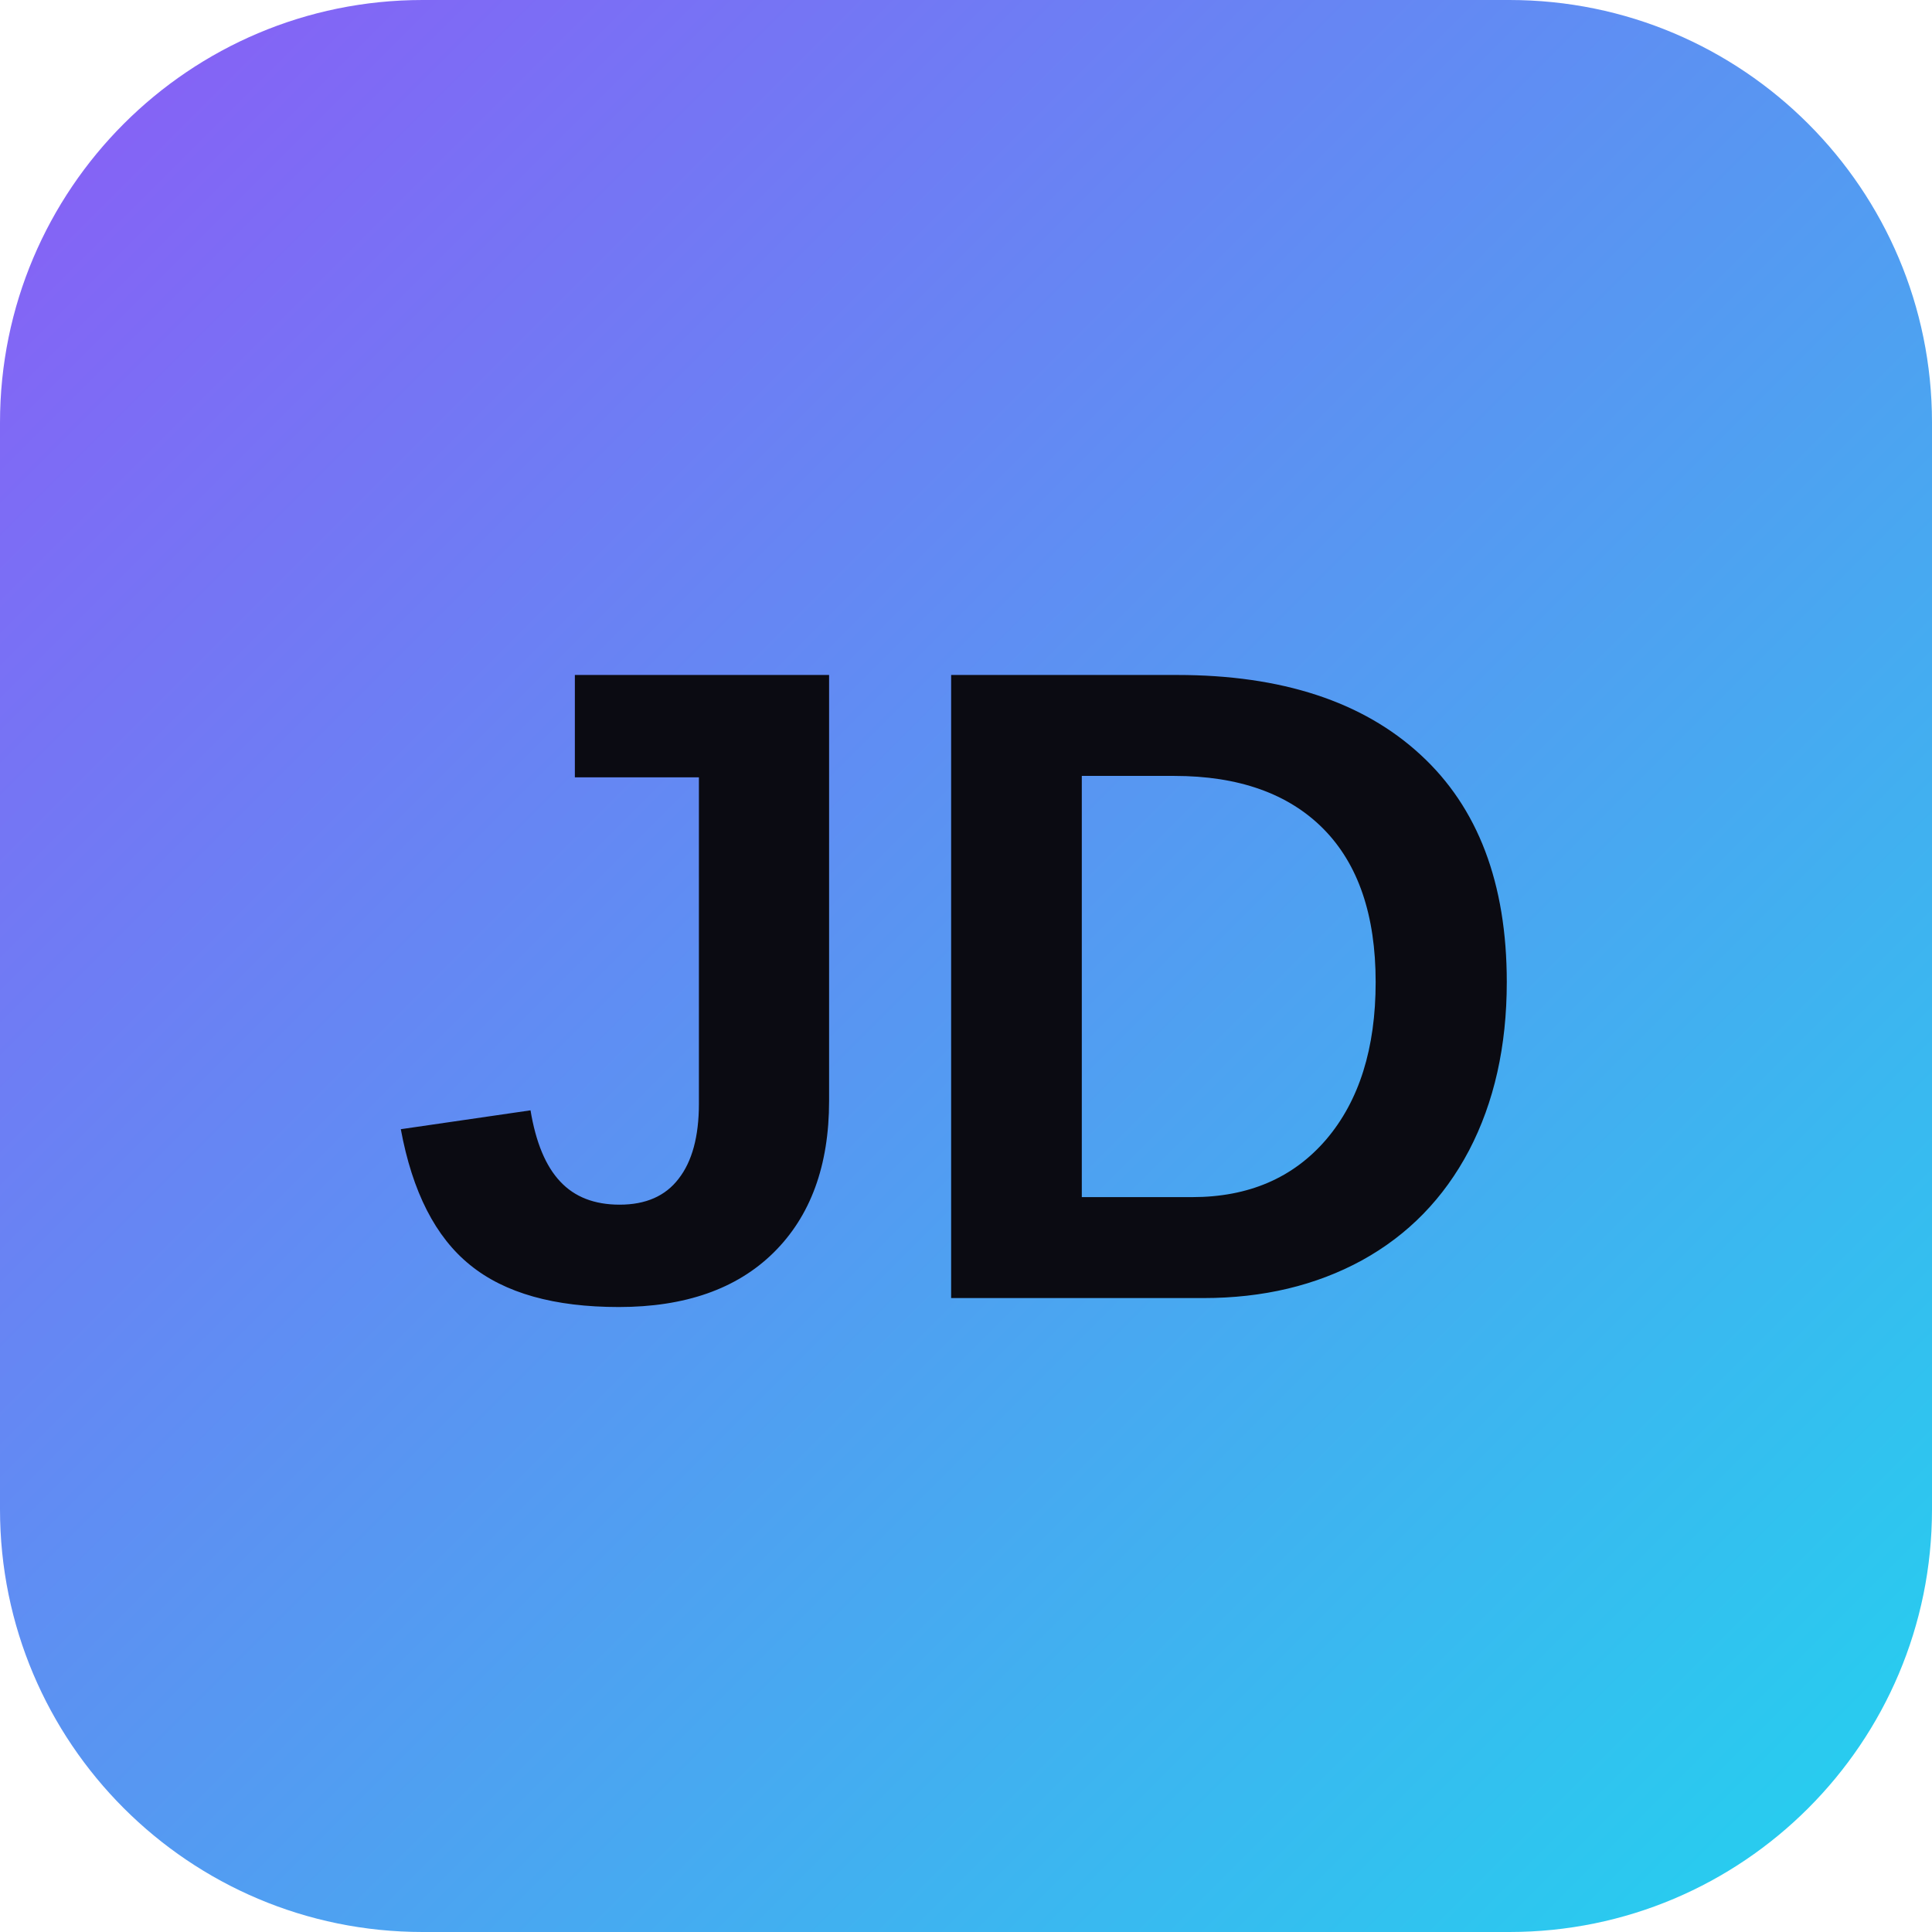
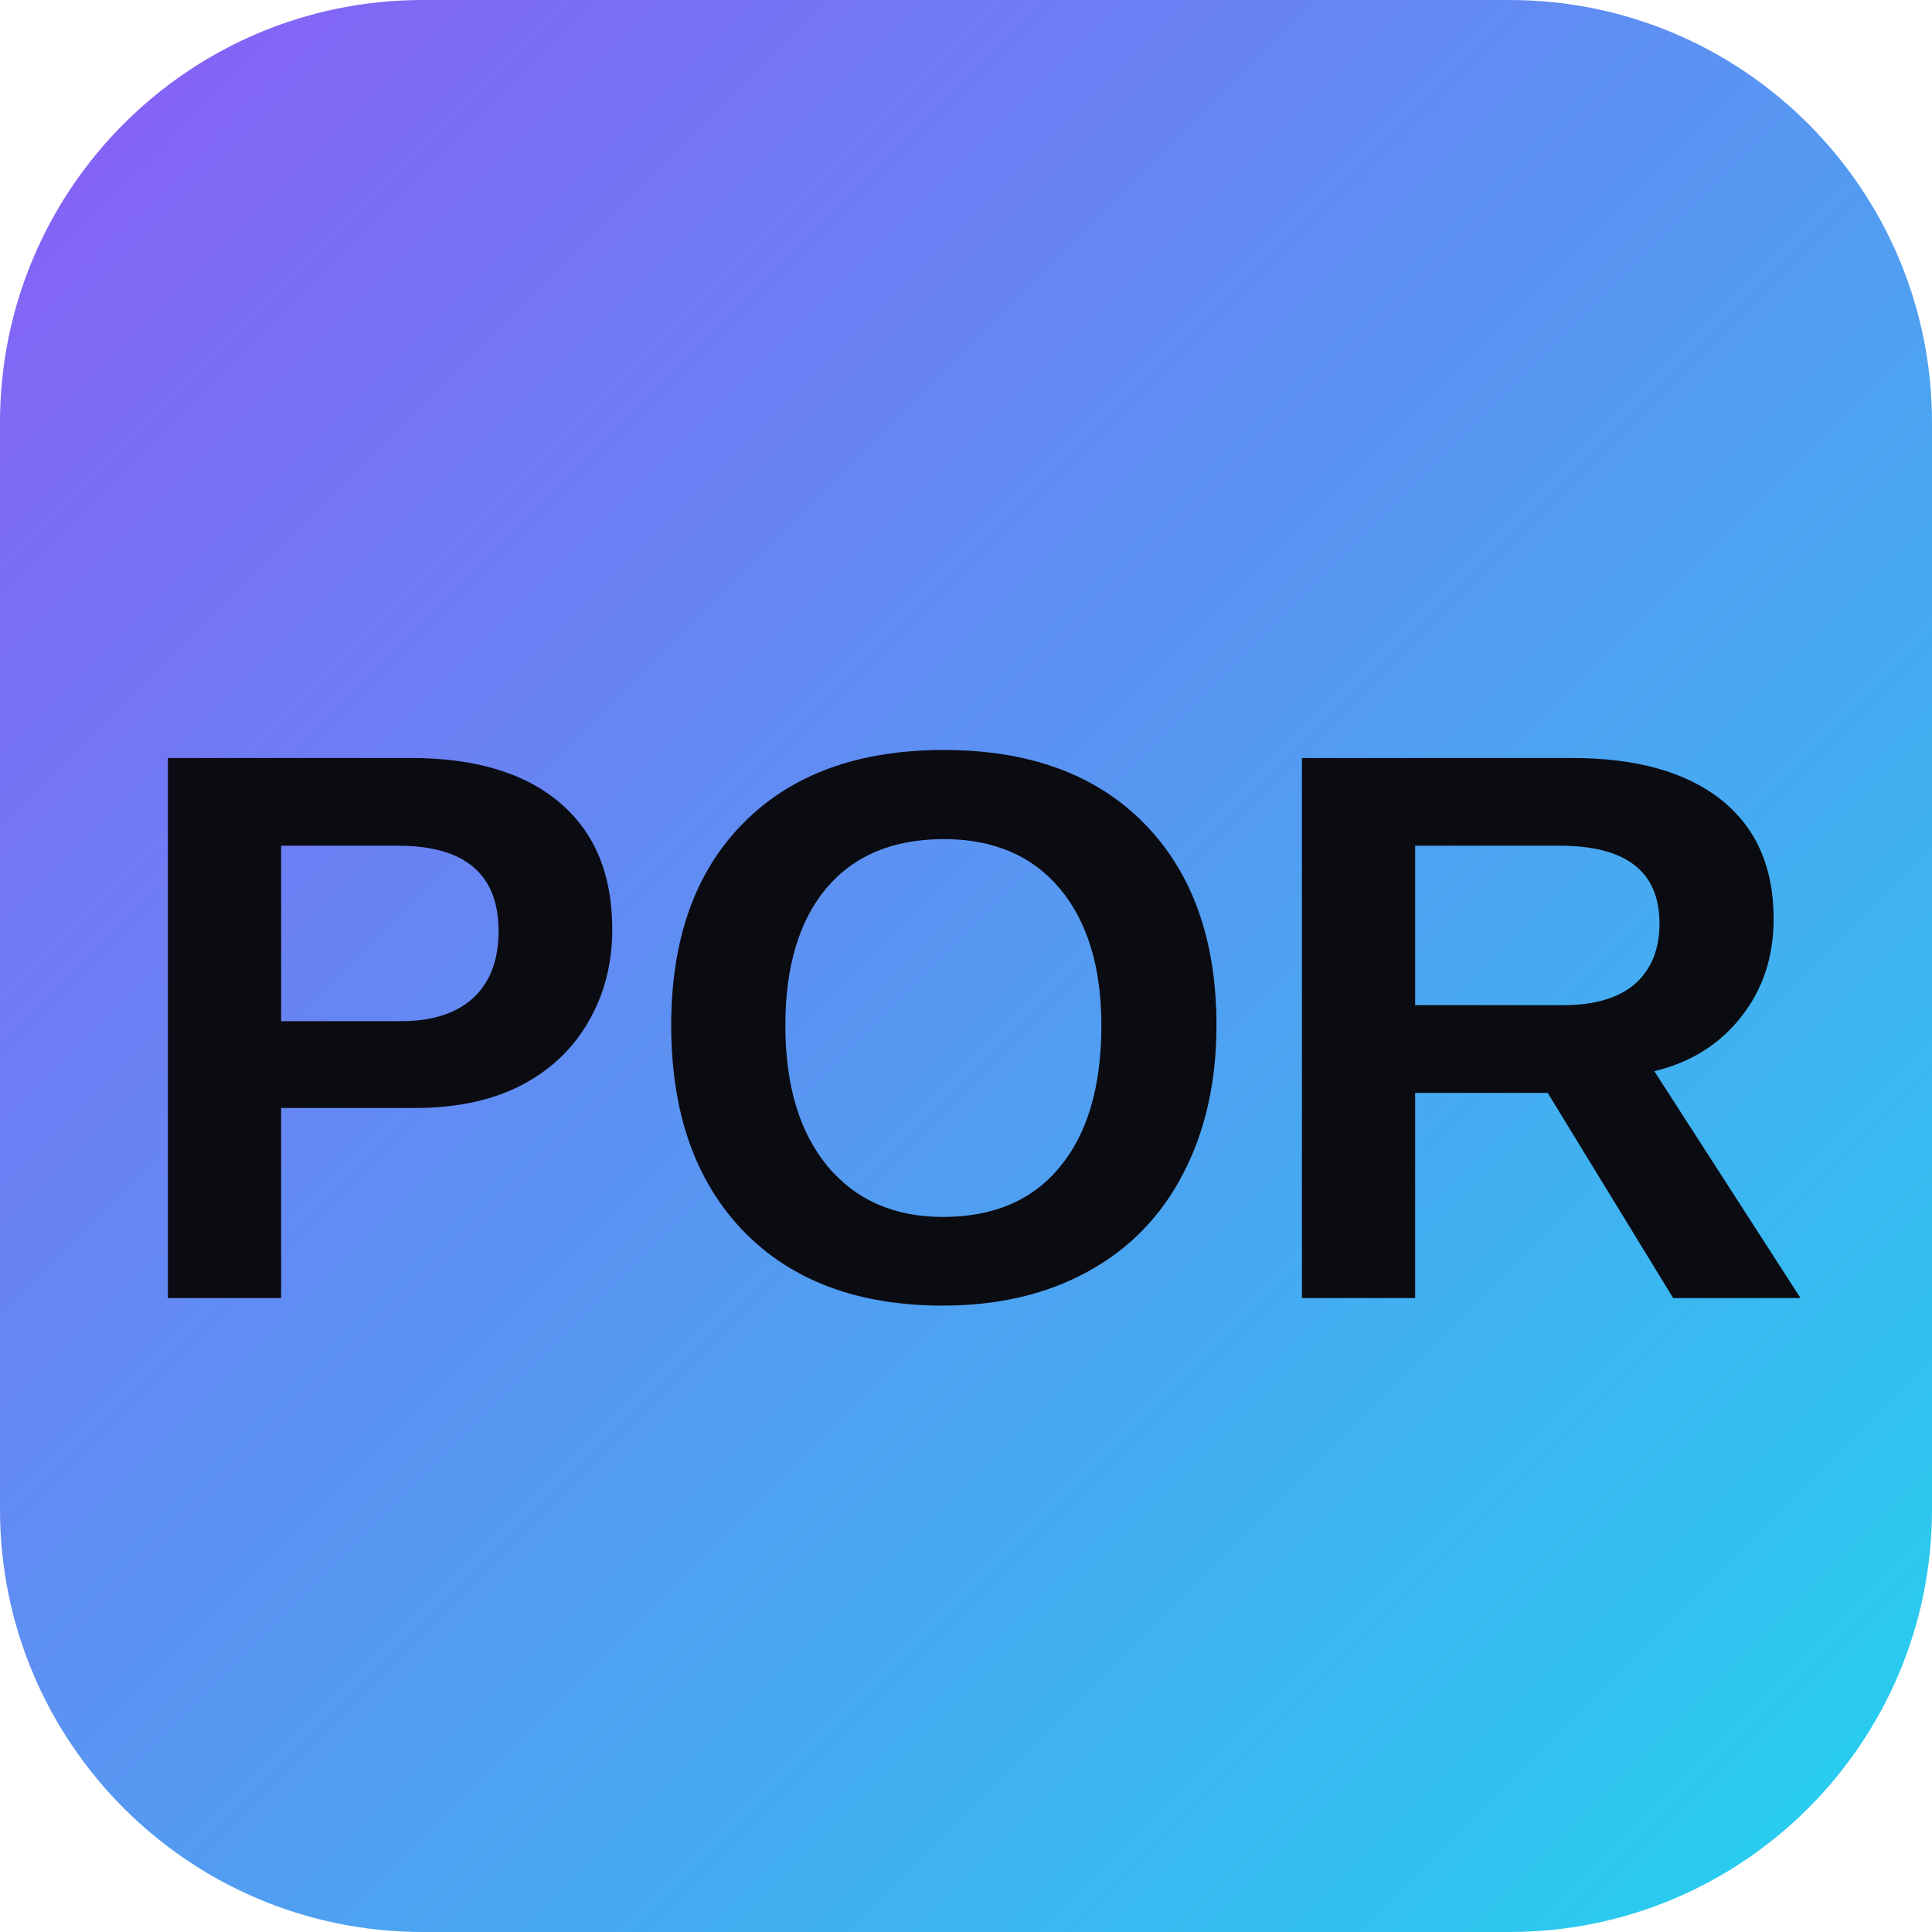
<svg xmlns="http://www.w3.org/2000/svg" width="64" height="64" viewBox="0 0 64 64" fill="none">
  <defs>
    <linearGradient id="g" x1="0" y1="0" x2="64" y2="64" gradientUnits="userSpaceOnUse">
      <stop stop-color="#8b5cf6" />
      <stop offset="1" stop-color="#22d3ee" />
    </linearGradient>
  </defs>
  <rect width="64" height="64" rx="14" fill="url(#g)" />
-   <text x="32" y="43" text-anchor="middle" fill="#0b0b12" font-family="Arial, sans-serif" font-size="30" font-weight="bold">JD</text>
+   <text x="32" y="43" text-anchor="middle" fill="#0b0b12" font-family="Arial, sans-serif" font-size="26" font-weight="bold">POR</text>
</svg>
